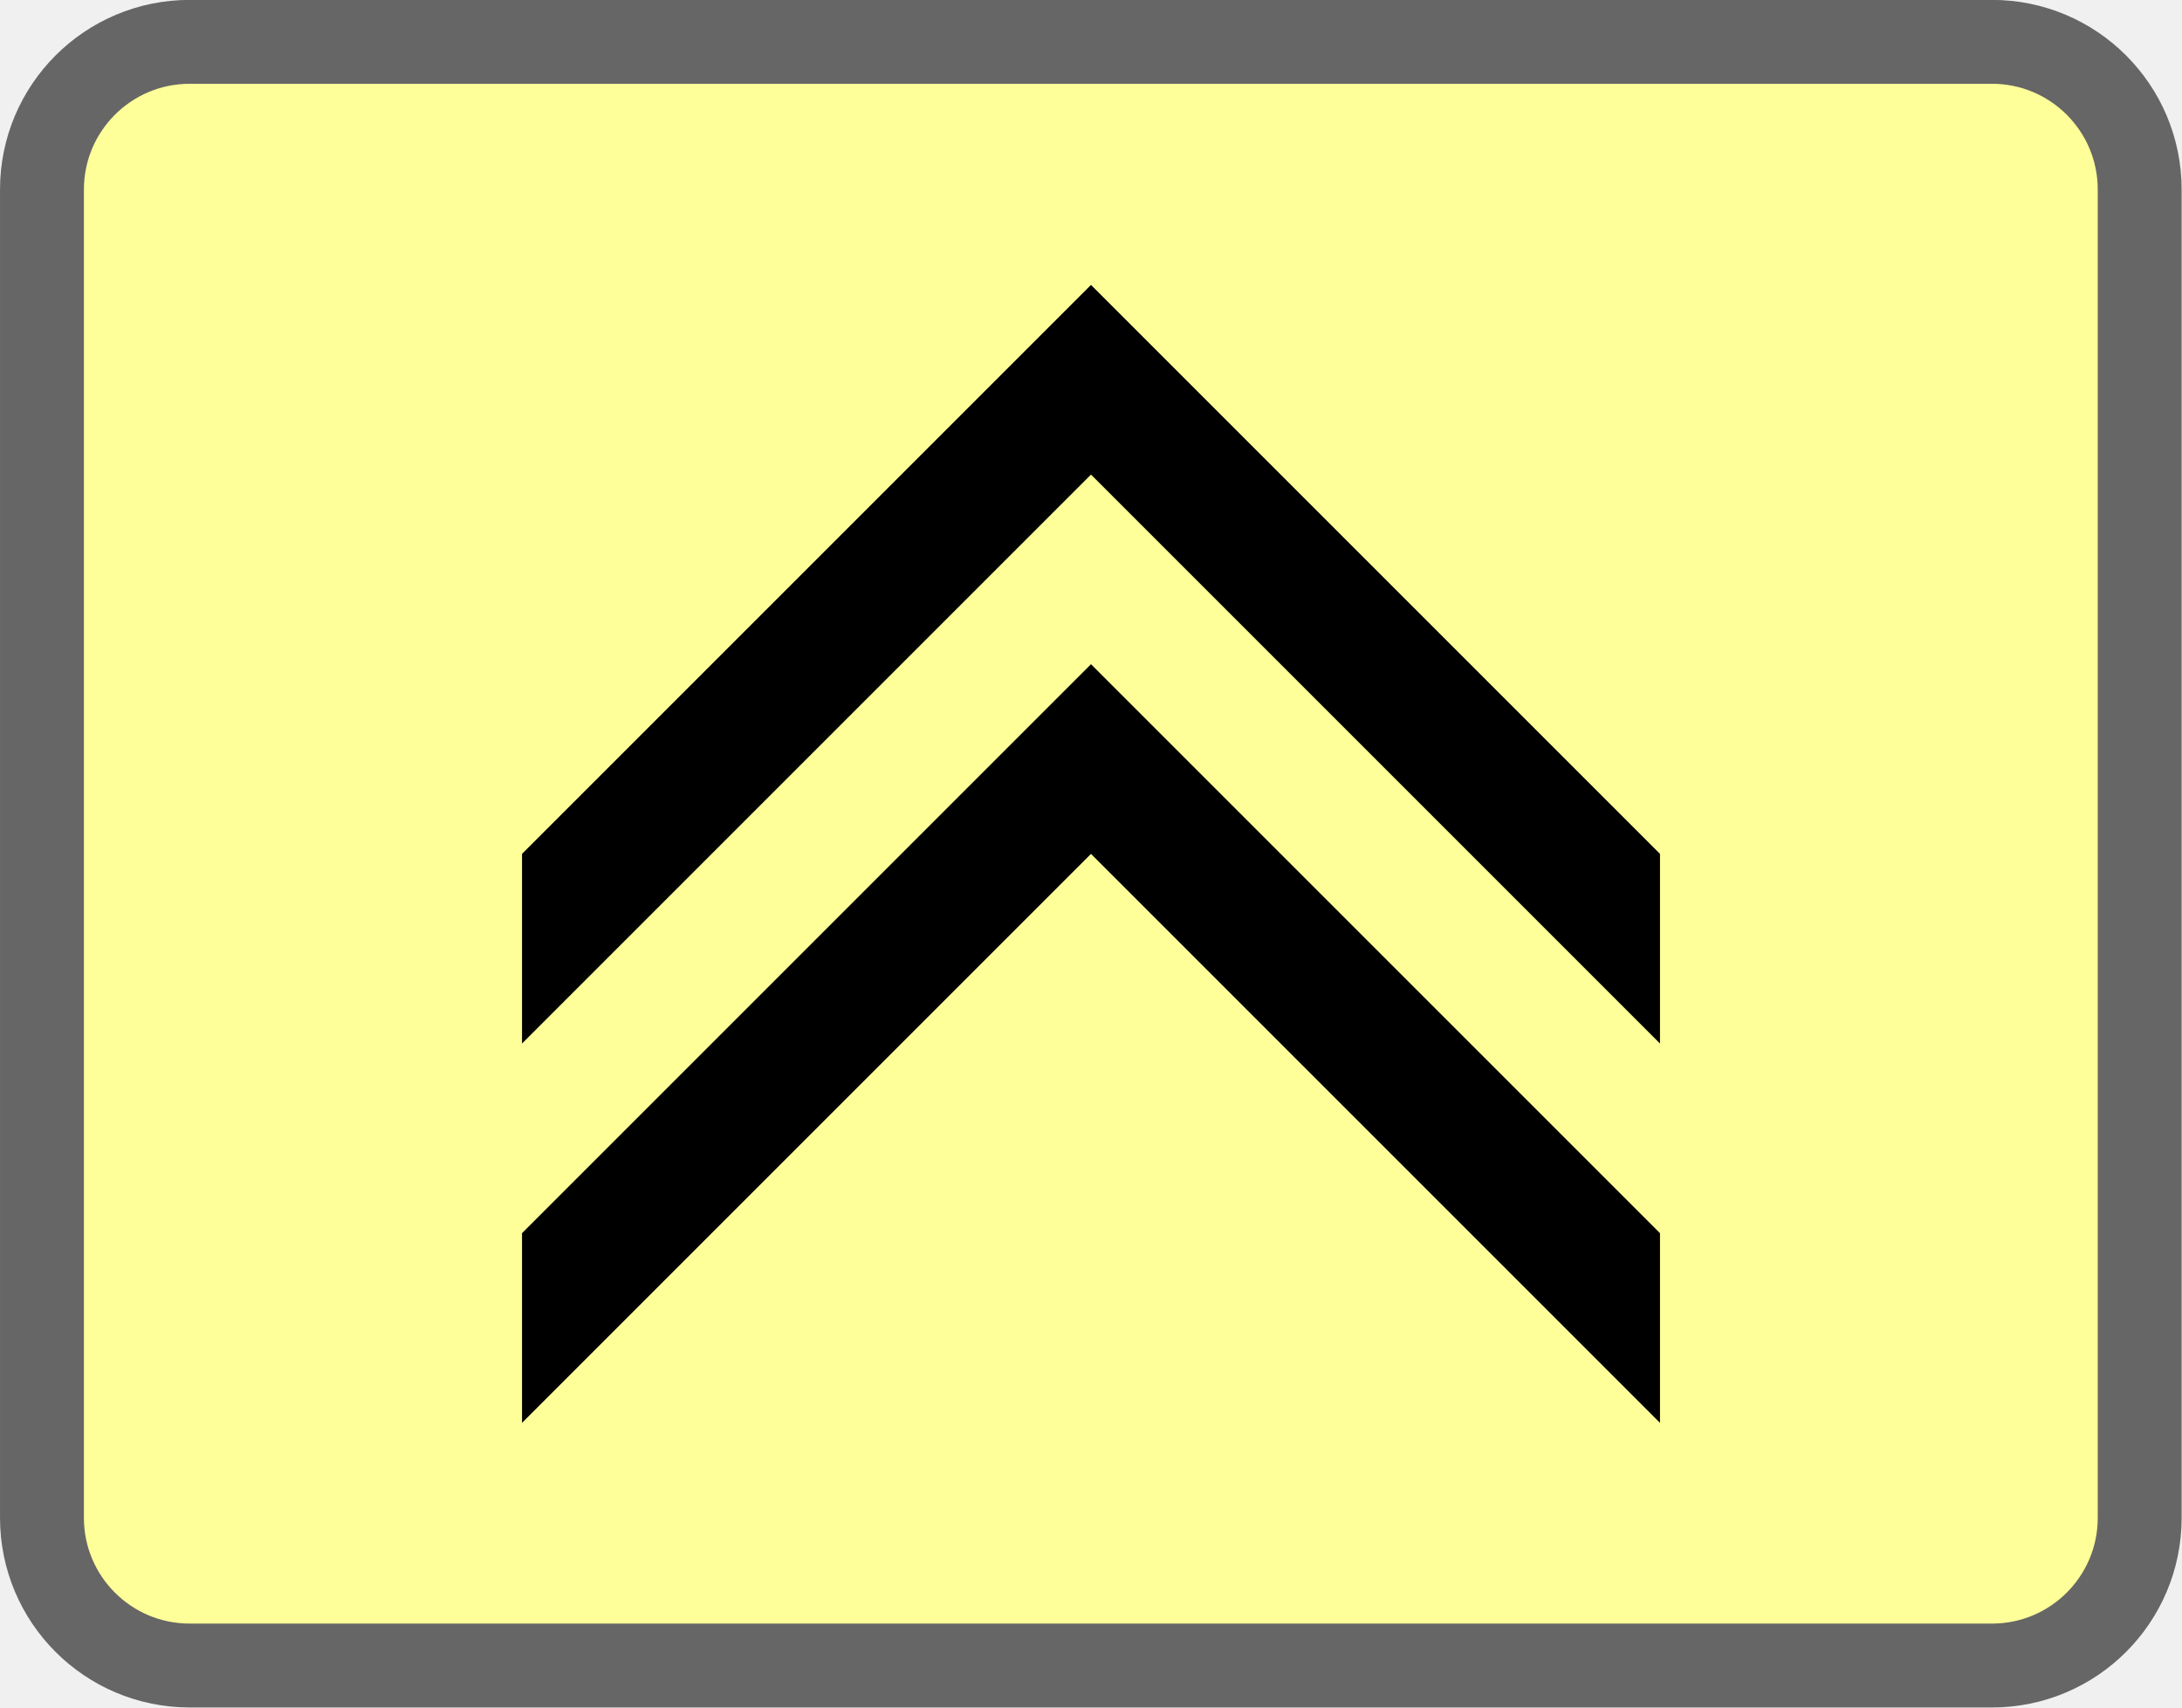
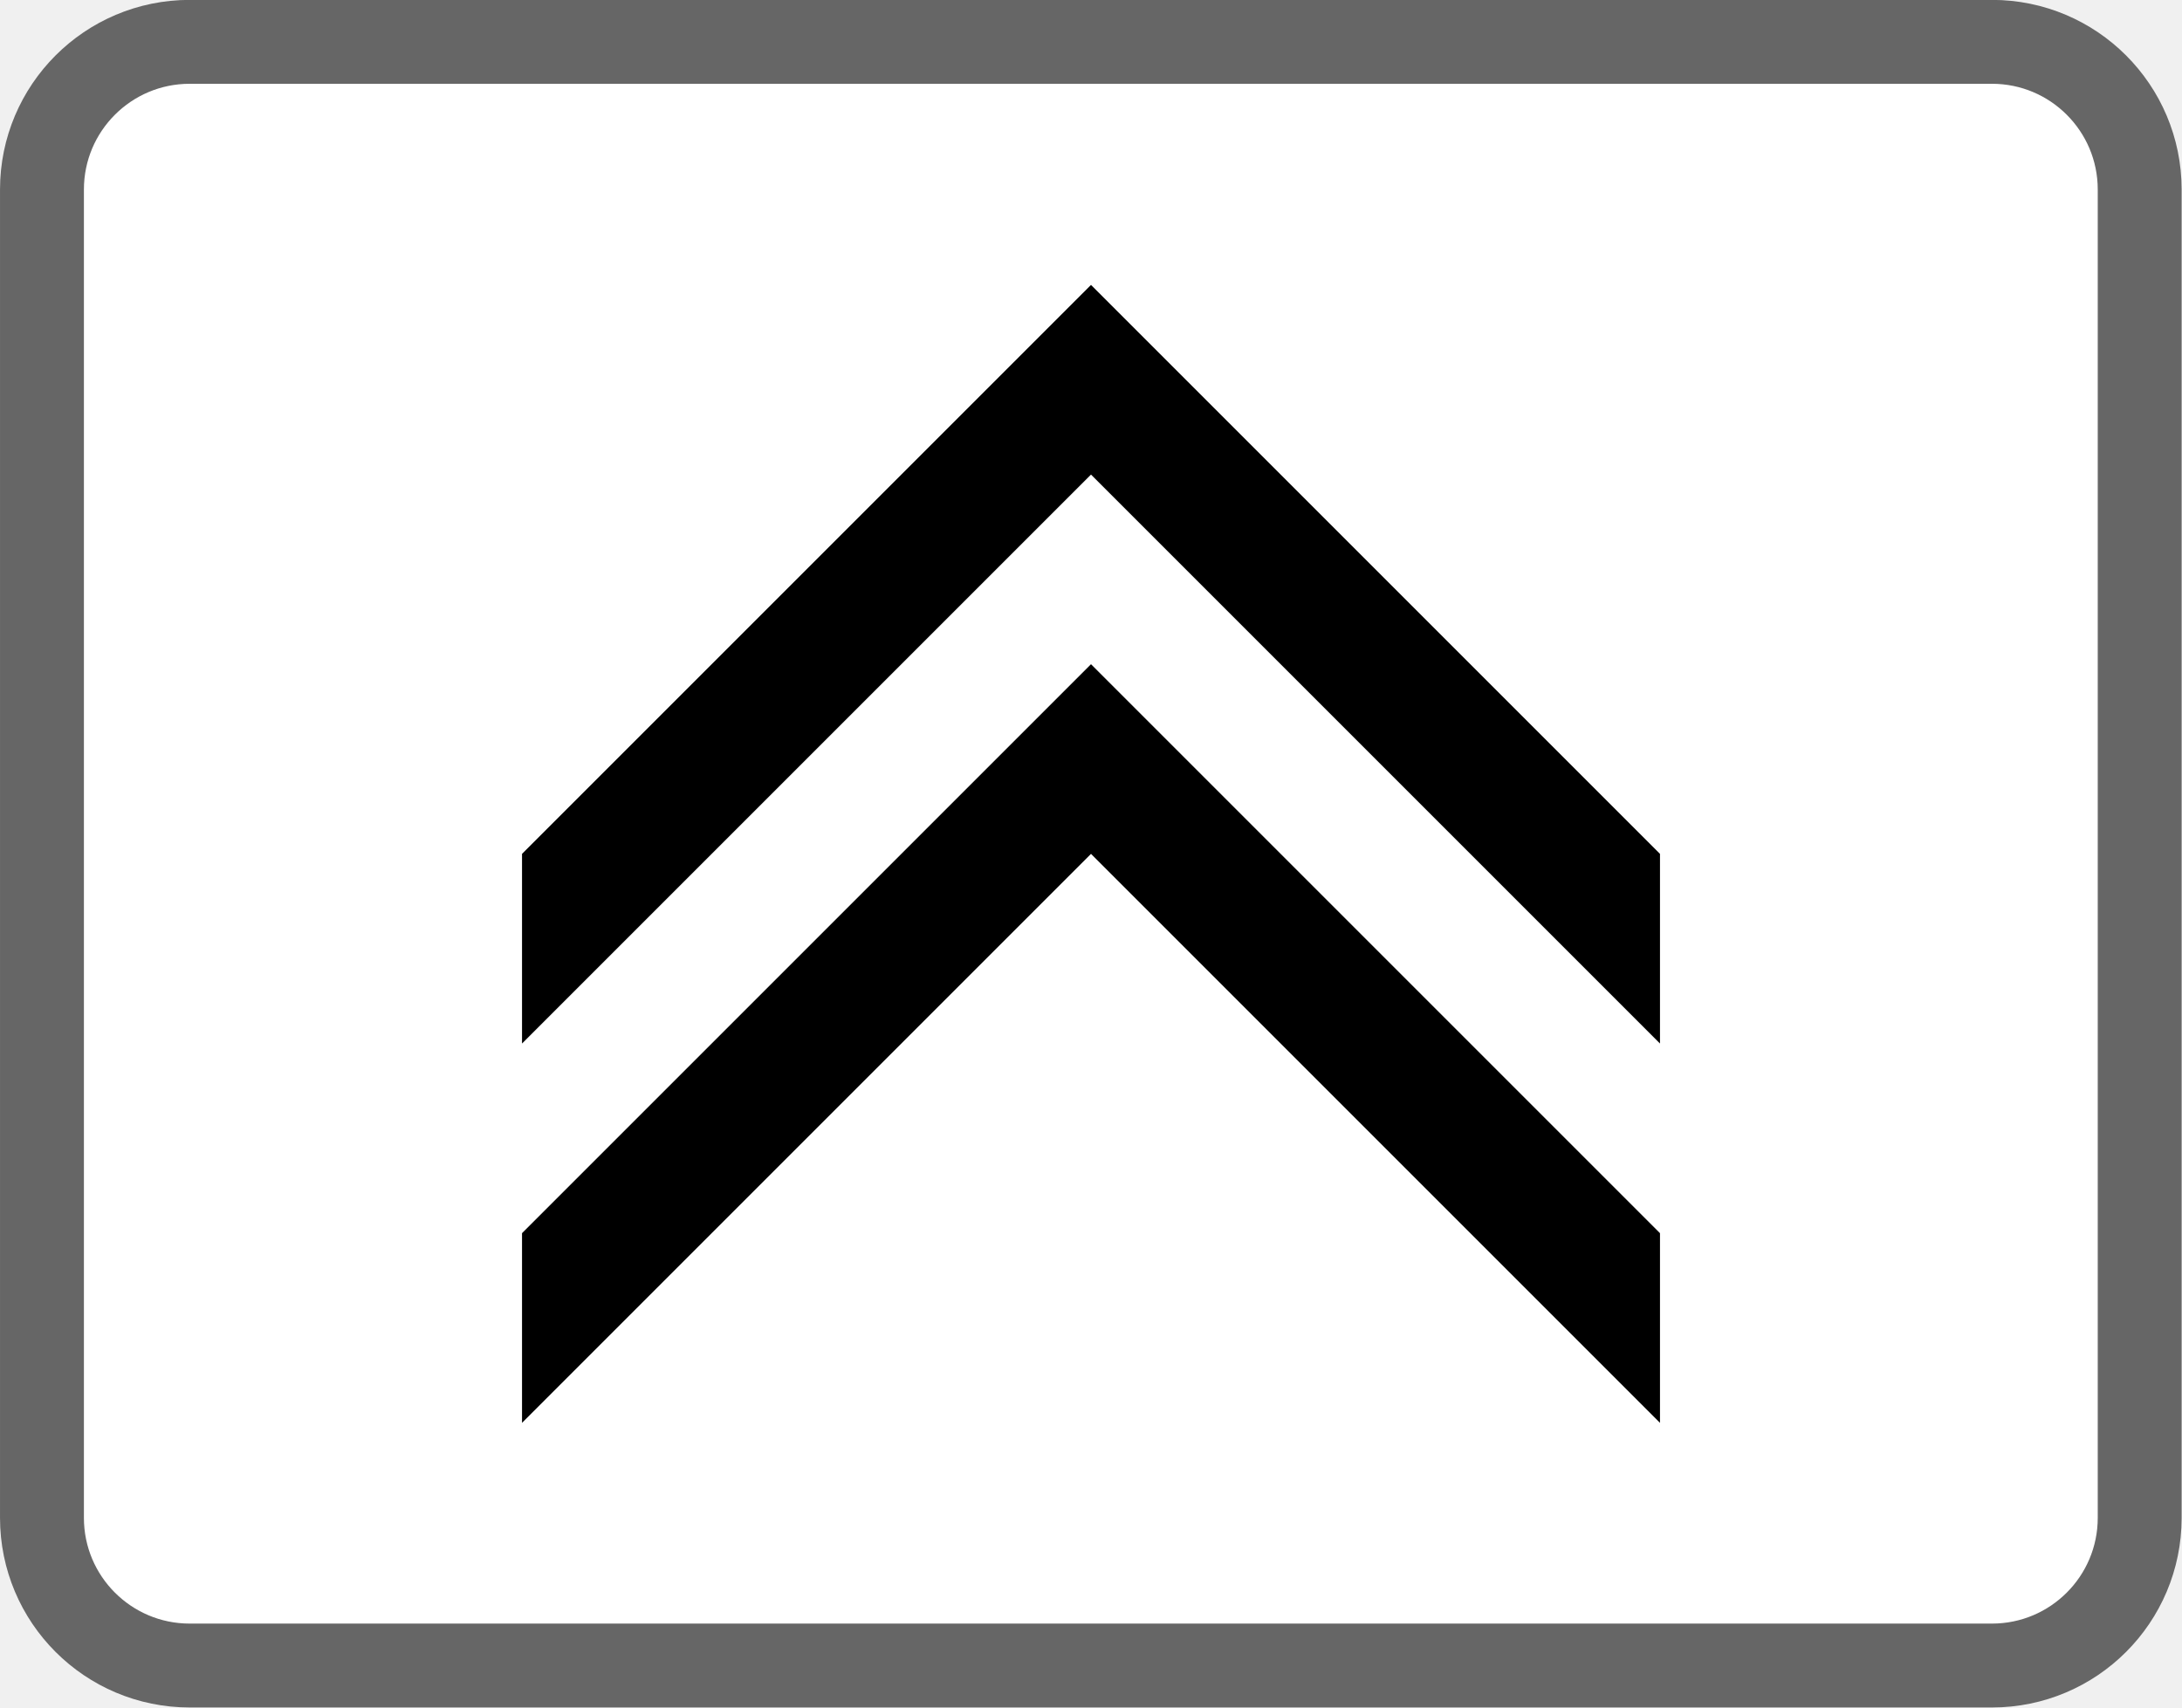
<svg xmlns="http://www.w3.org/2000/svg" width="23" height="18" viewBox="0 0 6.085 4.763" version="1.1" id="svg56722">
  <defs id="defs56716" />
  <g id="layer1" transform="translate(-35.42378,-64.038)">
    <g id="g832" transform="translate(0.1322915,-0.1322987)">
-       <rect ry="0.412" y="64.287" x="35.408" height="4.529" width="5.851" id="rect942" style="opacity:1;fill:#ffff99;fill-opacity:1;stroke:#666666;stroke-width:0.234;stroke-opacity:1" />
+       <rect ry="0.412" y="64.287" x="35.408" height="4.529" width="5.851" id="rect942" style="opacity:1;fill:#ffffff;fill-opacity:1;stroke:#666666;stroke-width:0.234;stroke-opacity:1" />
      <path id="rect948" d="m 36.747,66.552 1.587,-1.587 1.587,1.587 h 2e-6 v 0.529 h -2e-6 l -1.587,-1.587 -1.587,1.587 h -2e-6 v -0.529 z" style="opacity:1;fill:#000000;fill-opacity:1;stroke:none;stroke-width:0.265;stroke-opacity:1" />
      <path style="opacity:1;fill:#000000;fill-opacity:1;stroke:none;stroke-width:0.265;stroke-opacity:1" d="m 36.747,67.61 1.587,-1.587 1.587,1.587 h 2e-6 v 0.529 h -2e-6 l -1.587,-1.587 -1.587,1.587 h -2e-6 v -0.529 z" id="path951" />
    </g>
  </g>
</svg>
